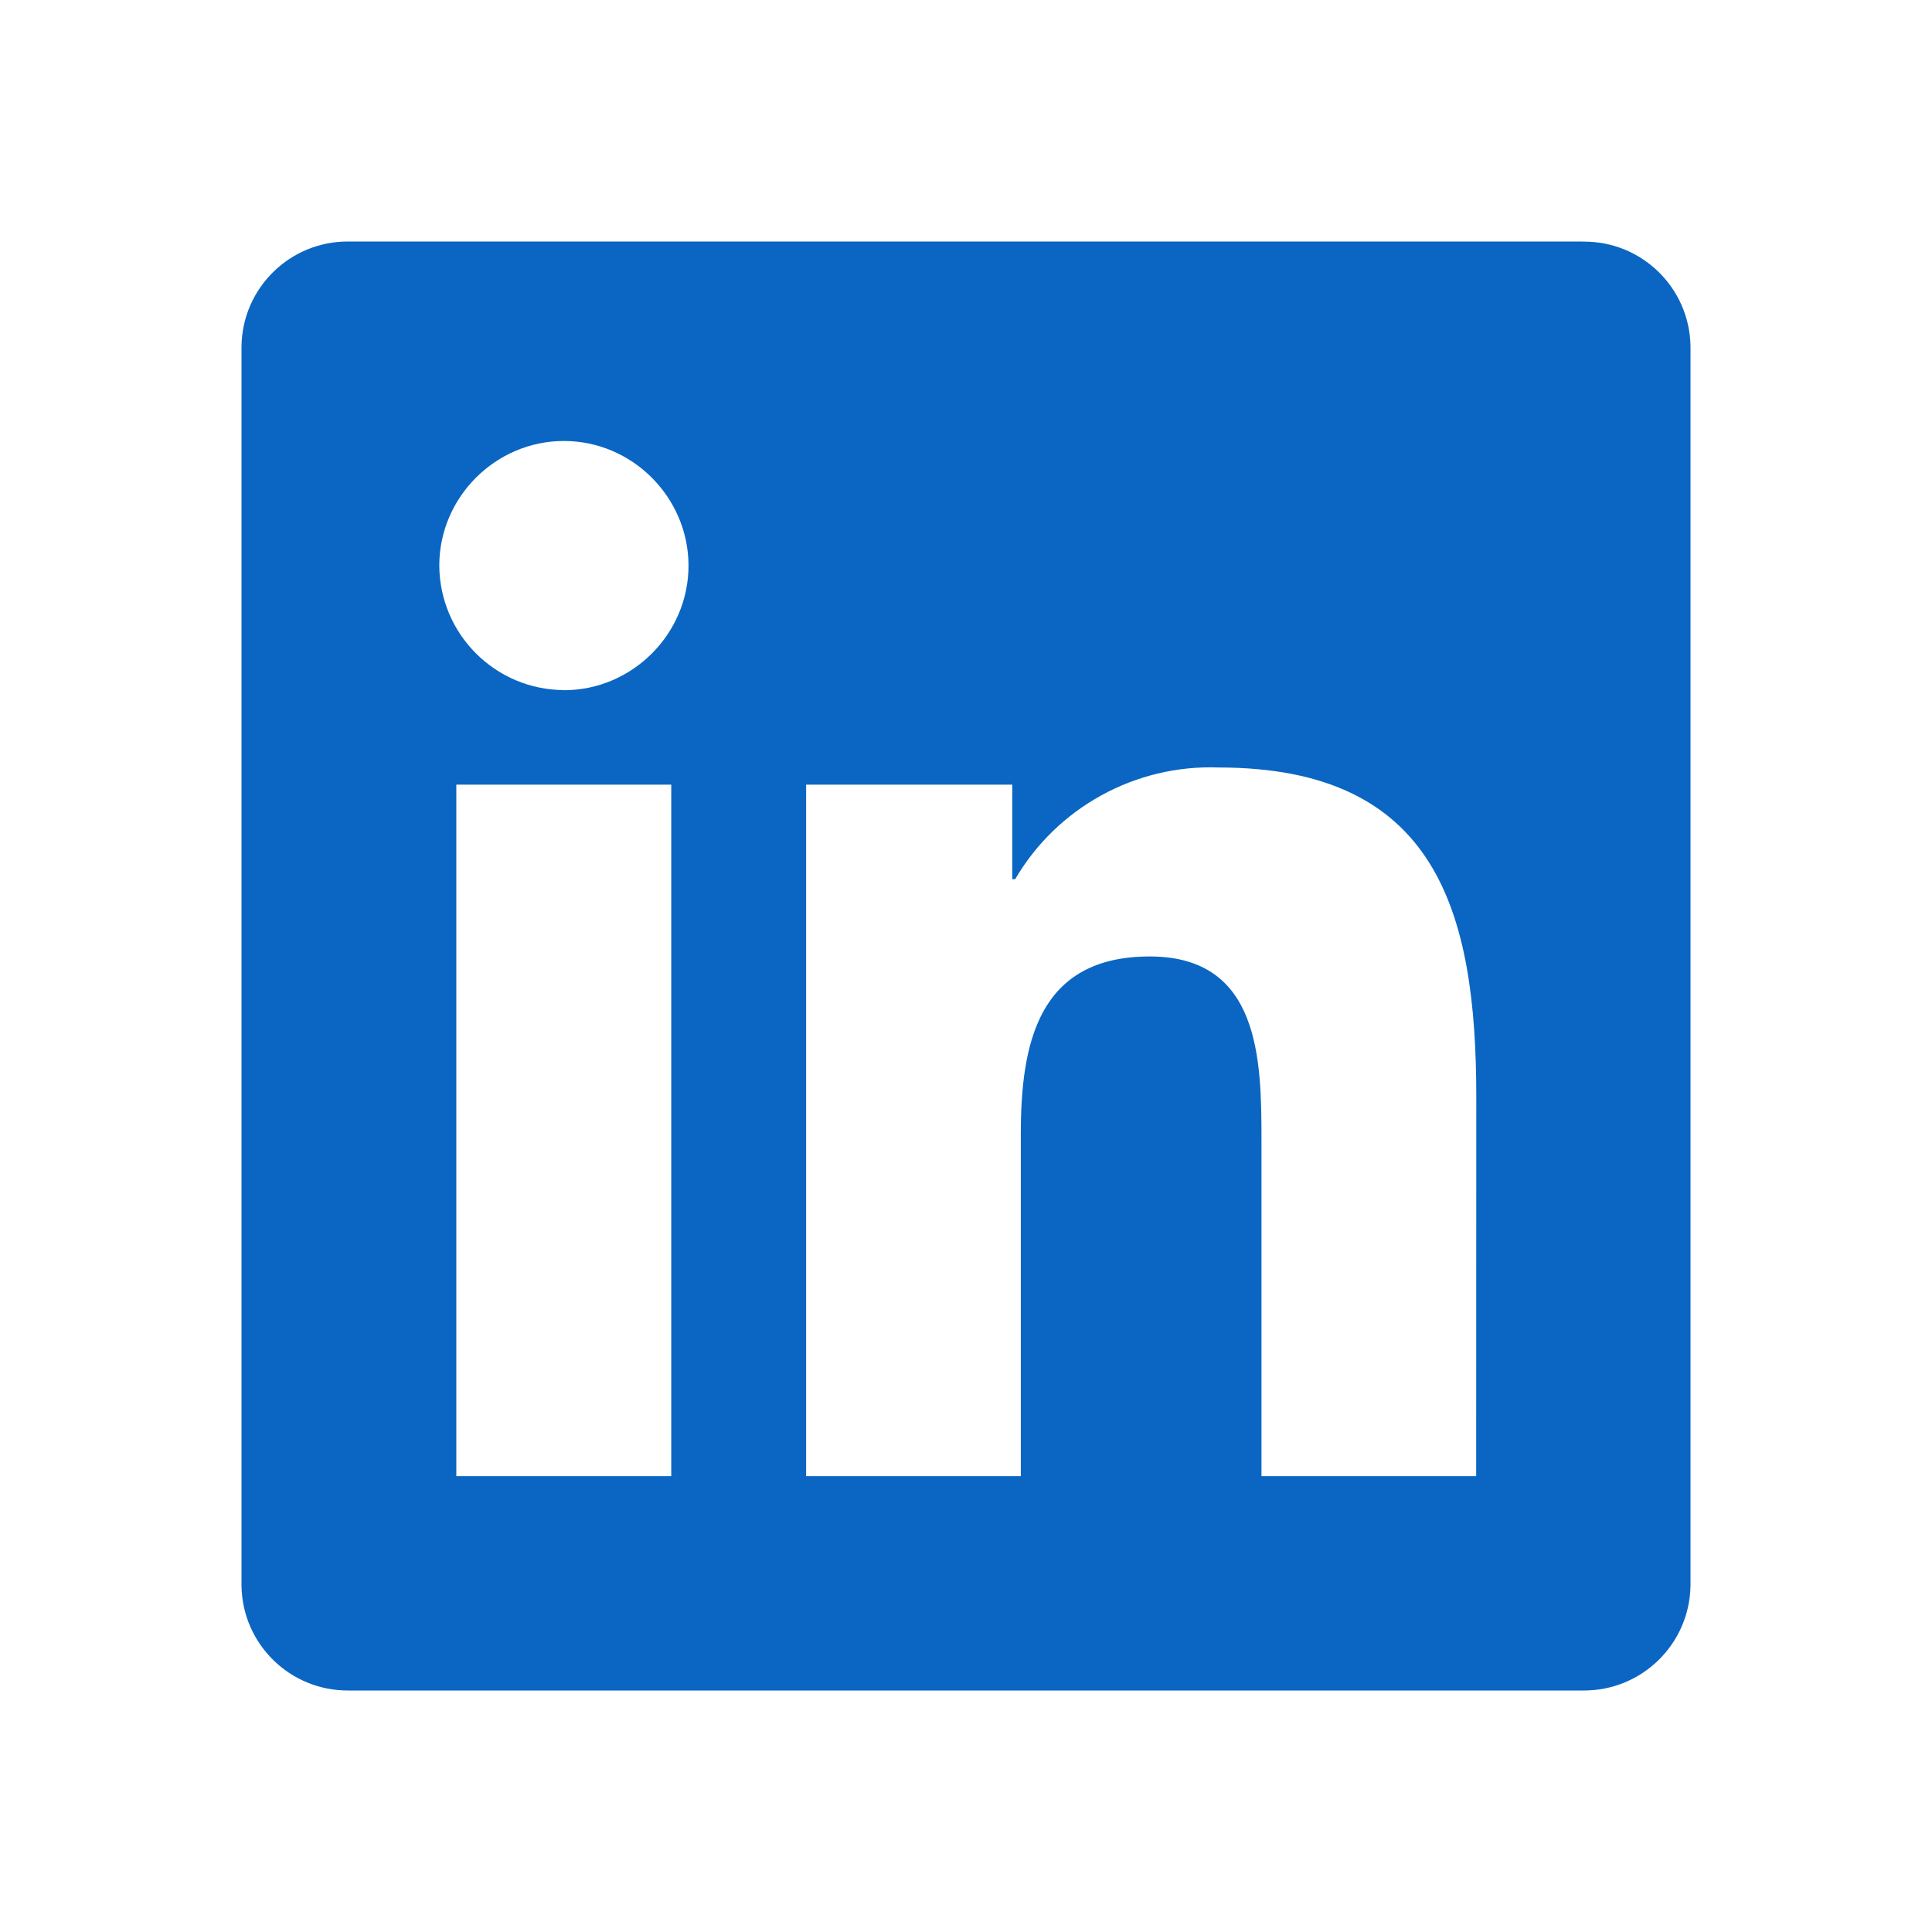
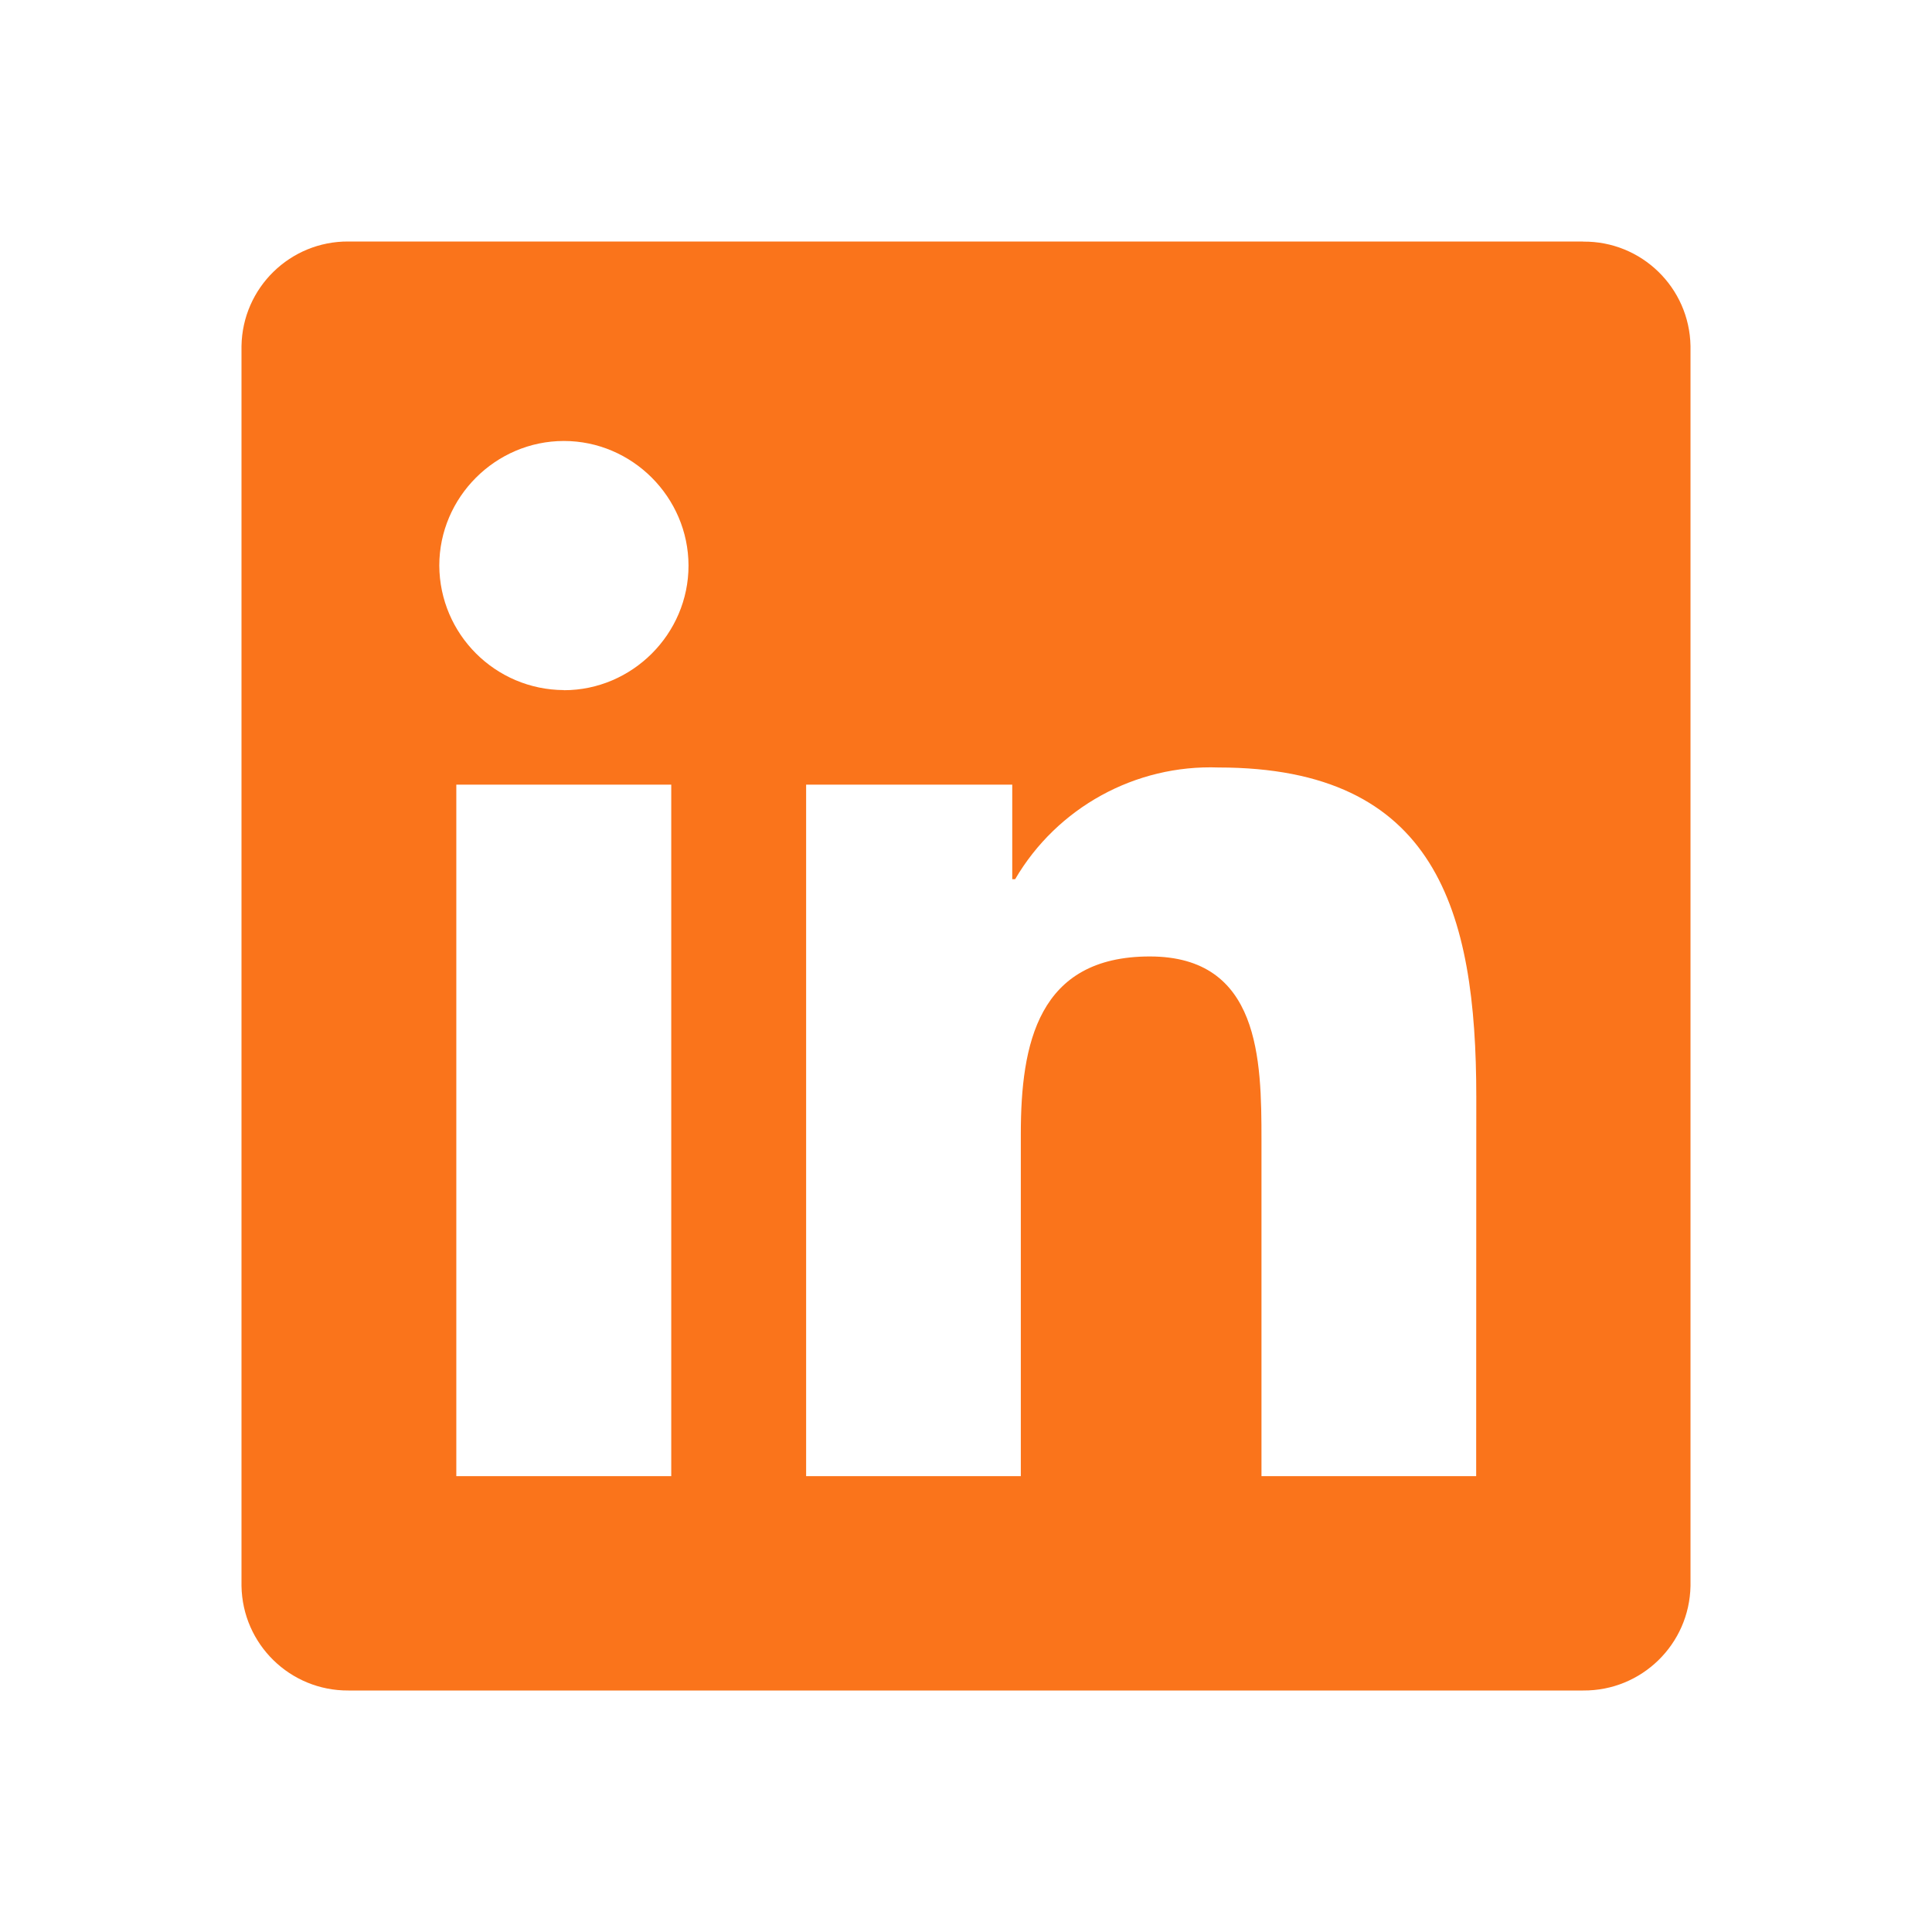
<svg xmlns="http://www.w3.org/2000/svg" width="800px" height="800px" viewBox="0 0 16 16" fill="none">
-   <path fill="#0A66C2" d="M12.225 12.225h-1.778V9.44c0-.664-.012-1.519-.925-1.519-.926 0-1.068.724-1.068 1.47v2.834H6.676V6.498h1.707v.783h.024c.348-.594.996-.95 1.684-.925 1.802 0 2.135 1.185 2.135 2.728l-.001 3.14zM4.67 5.715a1.037 1.037 0 01-1.032-1.031c0-.566.466-1.032 1.032-1.032.566 0 1.031.466 1.032 1.032 0 .566-.466 1.032-1.032 1.032zm.889 6.51h-1.78V6.498h1.78v5.727zM13.11 2H2.885A.88.88 0 002 2.866v10.268a.88.88 0 00.885.866h10.226a.882.882 0 00.889-.866V2.865a.88.88 0 00-.889-.864z" />
+   <path fill="#fa741b" d="M12.225 12.225h-1.778V9.44c0-.664-.012-1.519-.925-1.519-.926 0-1.068.724-1.068 1.47v2.834H6.676V6.498h1.707v.783h.024c.348-.594.996-.95 1.684-.925 1.802 0 2.135 1.185 2.135 2.728l-.001 3.14zM4.67 5.715a1.037 1.037 0 01-1.032-1.031c0-.566.466-1.032 1.032-1.032.566 0 1.031.466 1.032 1.032 0 .566-.466 1.032-1.032 1.032zm.889 6.51h-1.78V6.498h1.78v5.727zM13.11 2H2.885A.88.88 0 002 2.866v10.268a.88.88 0 00.885.866h10.226a.882.882 0 00.889-.866V2.865a.88.88 0 00-.889-.864z" />
</svg>
